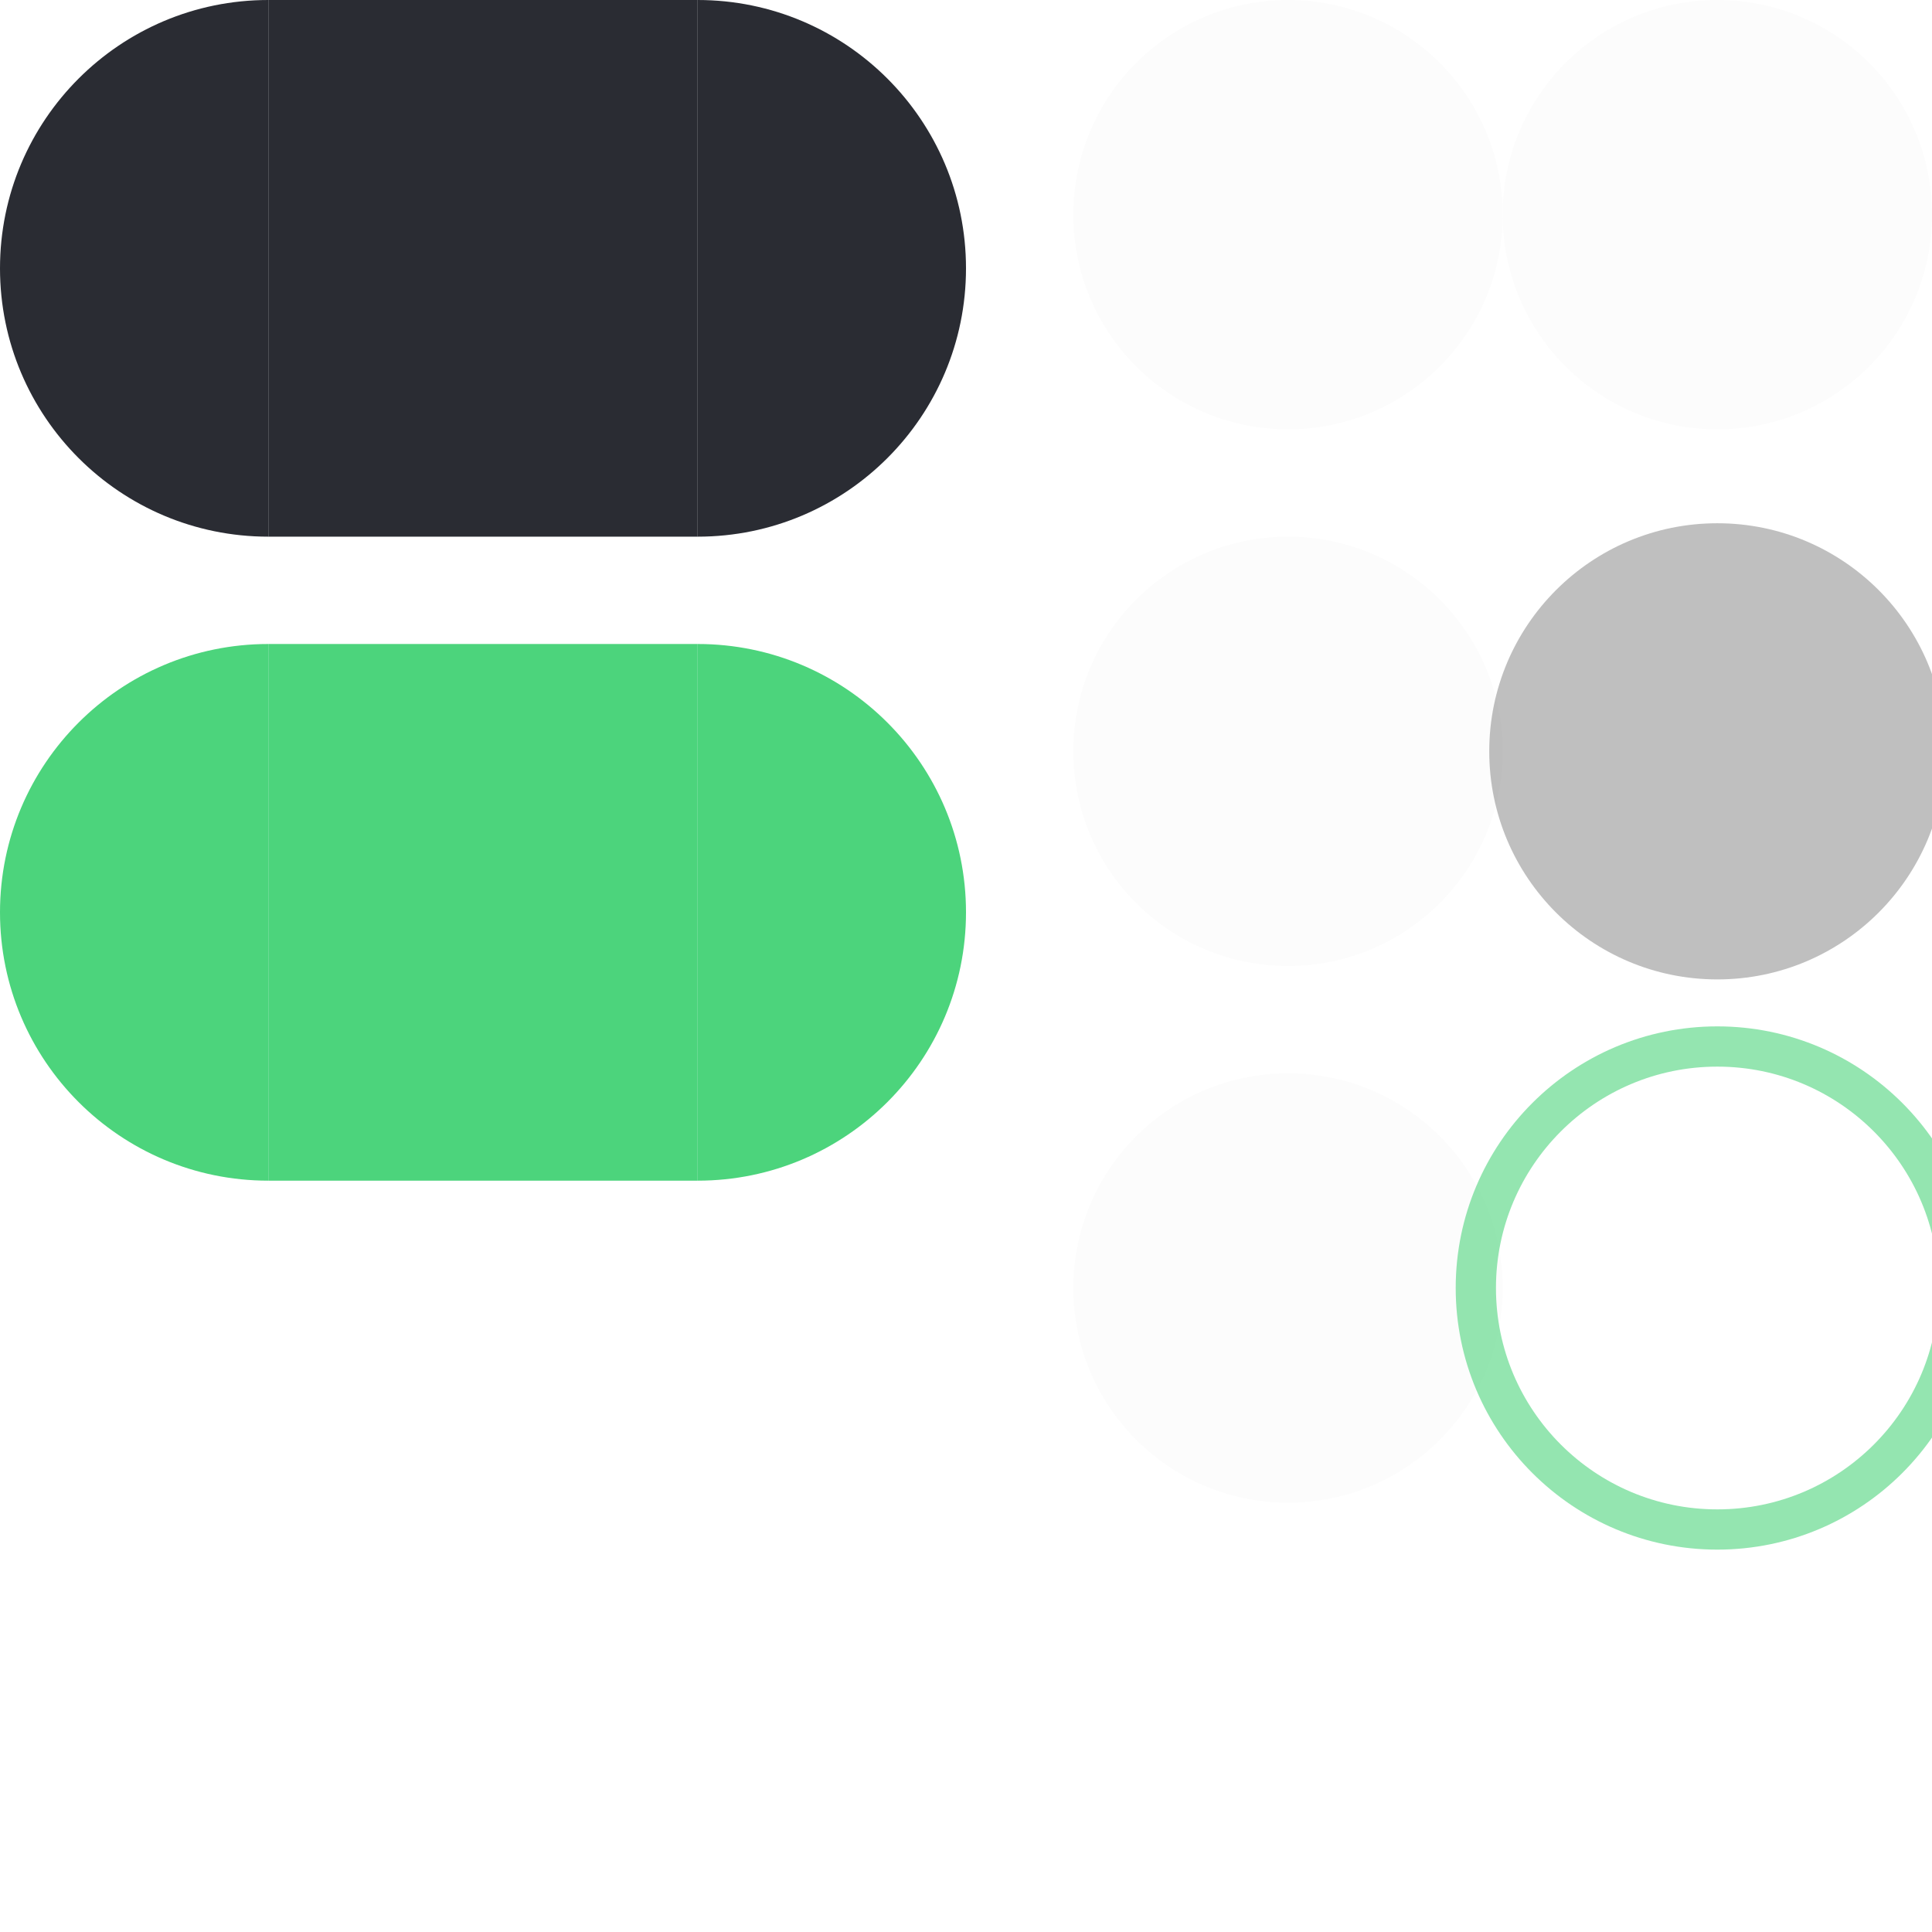
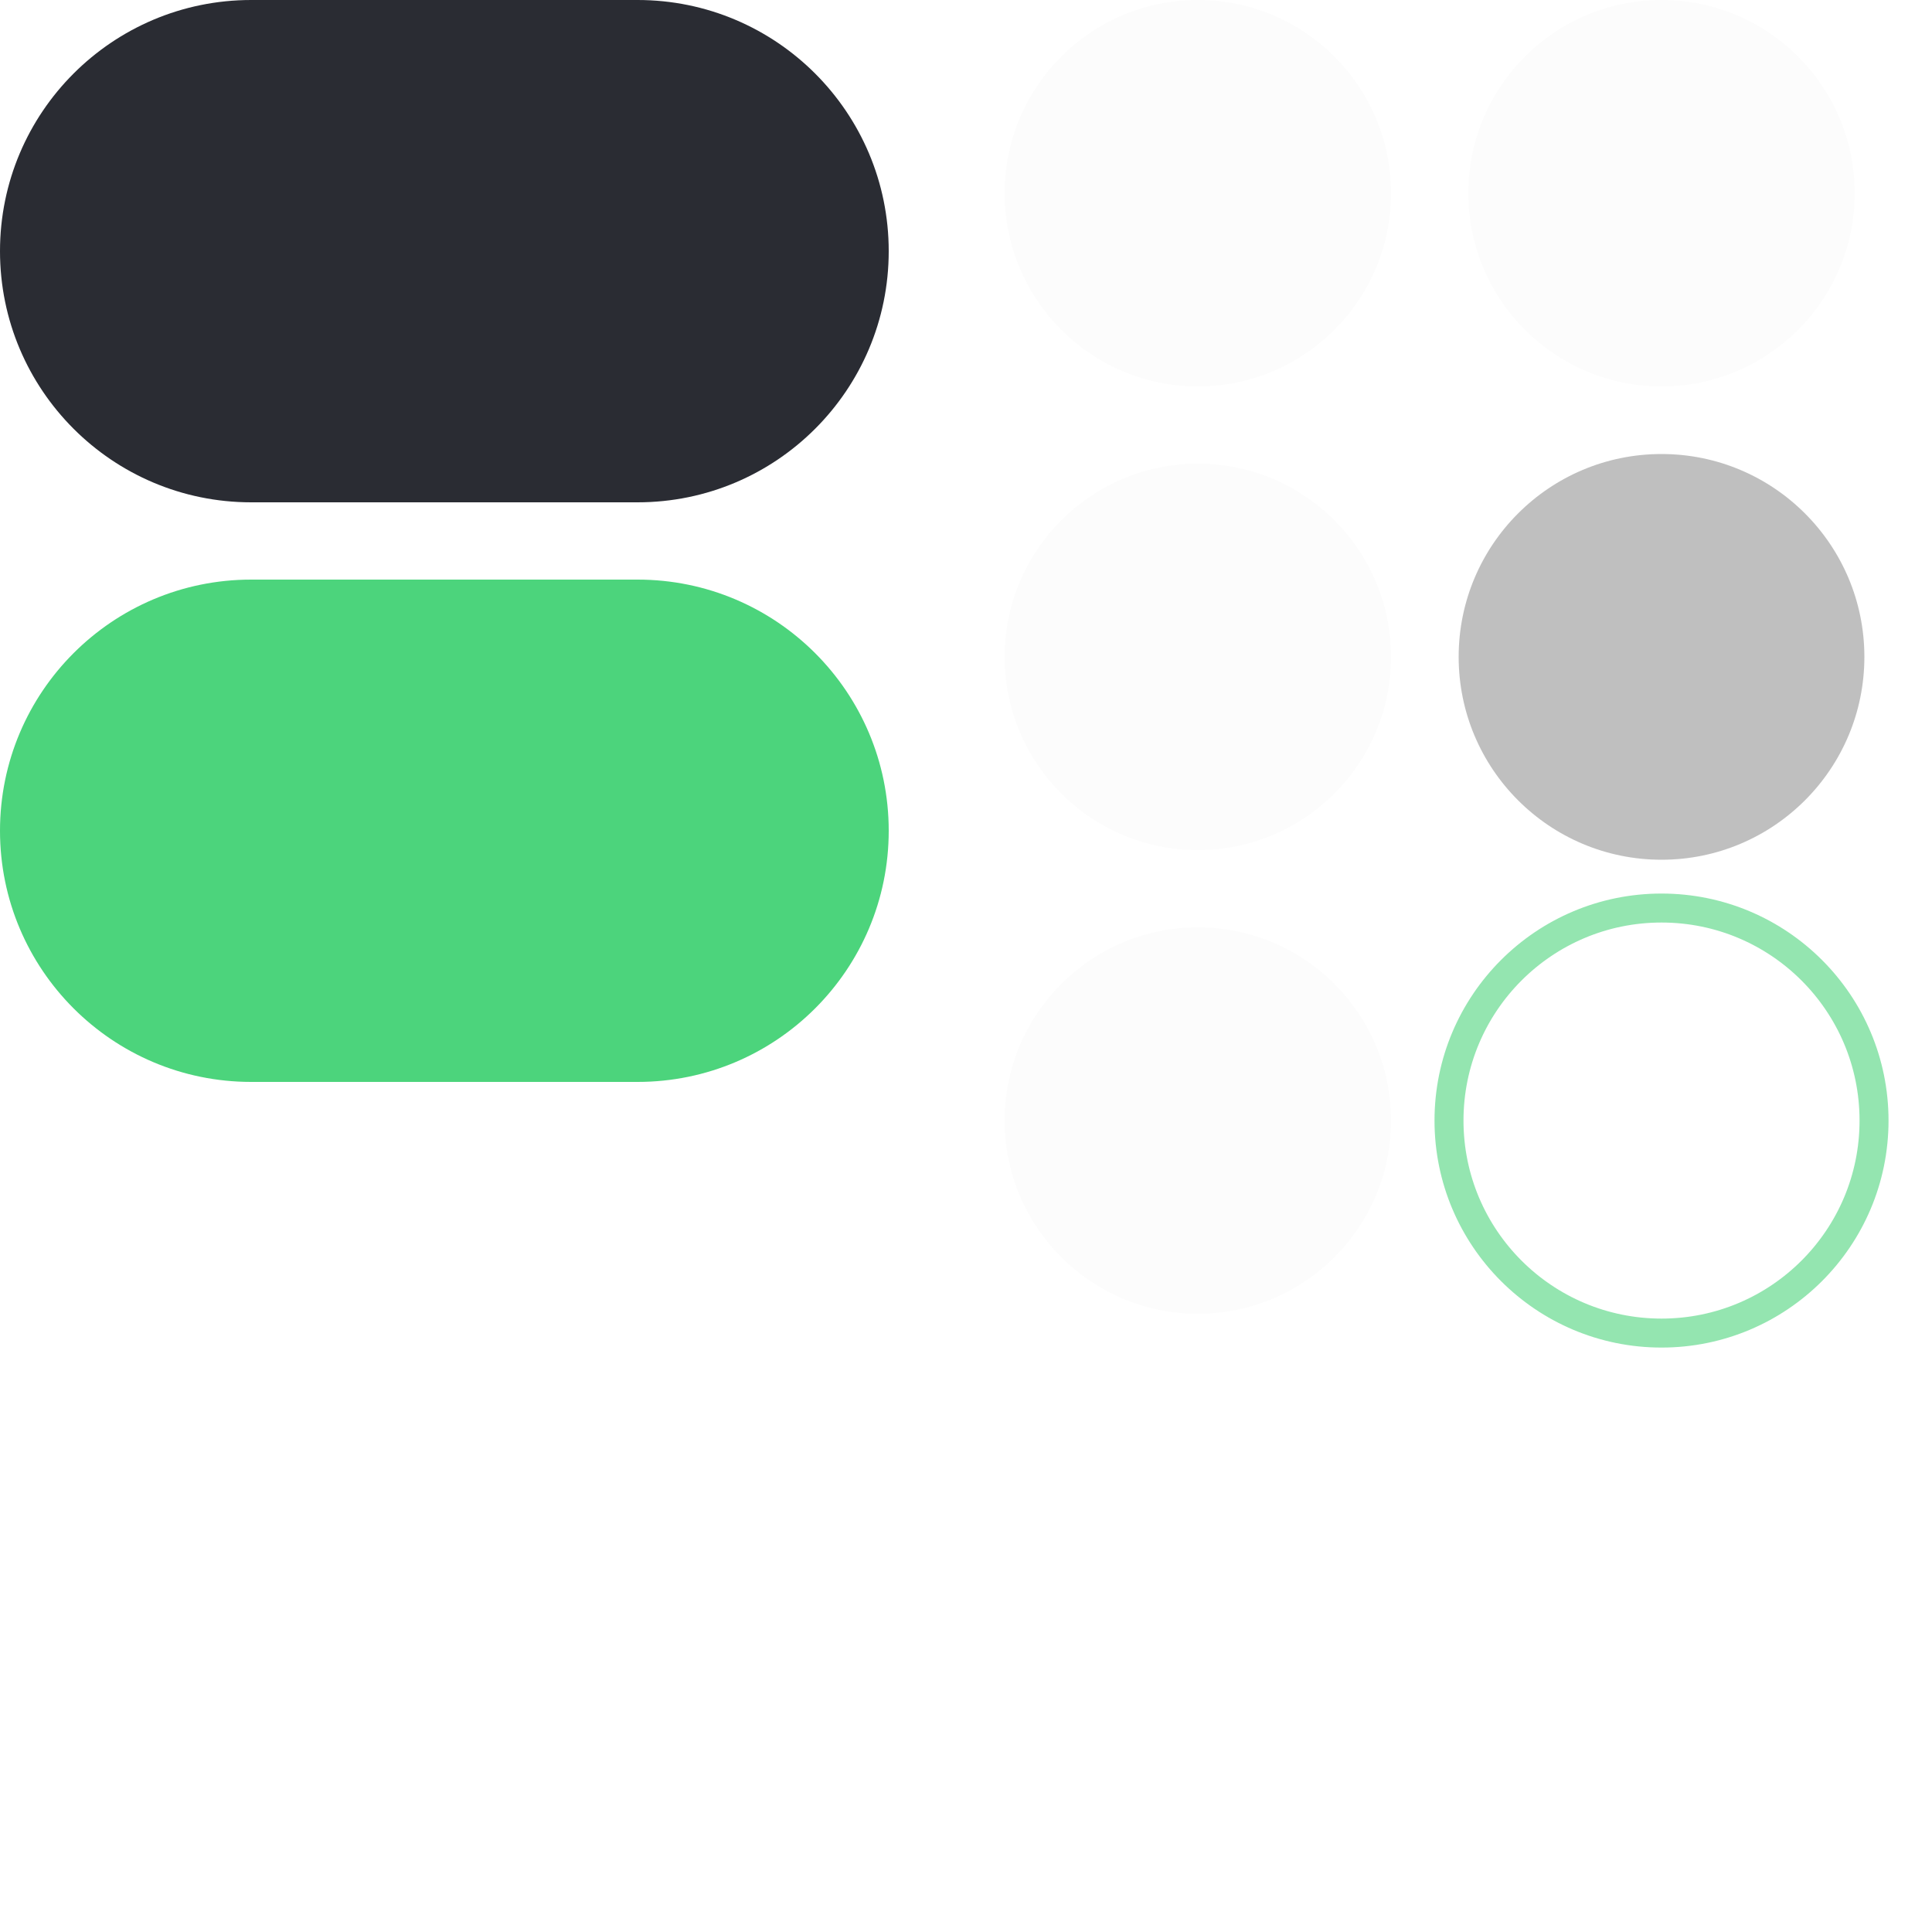
- <svg xmlns="http://www.w3.org/2000/svg" width="72" height="72" version="1.1">
+ <svg xmlns="http://www.w3.org/2000/svg" width="100" height="100" version="1.1">
  <defs>
    <style type="text/css" id="current-color-scheme">
        .ColorScheme-Text {
            color:#fcfcfc;
        }
        .ColorScheme-Background {
            color:#1a1b1f;
        }
        .ColorScheme-Highlight {
            color:#4cd47c;
        }
        .ColorScheme-ButtonText {
            color:#fcfcfc;
        }
        .ColorScheme-ButtonBackground {
            color:#2a2c33;
        }
    </style>
  </defs>
-   <rect id="hint-bar-size" x="0" y="0" width="36" height="20" fill="none" stroke="none" opacity="0" />
-   <path id="inactive-left" class="ColorScheme-ButtonBackground" fill="currentColor" d="M 10,0 A 10,10 0 0 0 0,10 10,10 0 0 0 10,20 Z" />
-   <rect id="inactive-center" class="ColorScheme-ButtonBackground" fill="currentColor" x="10" y="0" width="16" height="20" />
-   <path id="active-right" class="ColorScheme-Highlight" fill="currentColor" transform="translate(0,24)" d="M 26,0 A 10,10 0 0 1 36,10 10,10 0 0 1 26,20 Z" />
-   <path id="inactive-right" class="ColorScheme-ButtonBackground" fill="currentColor" d="M 26,0 A 10,10 0 0 1 36,10 10,10 0 0 1 26,20 Z" />
-   <path id="active-left" class="ColorScheme-Highlight" fill="currentColor" transform="translate(0,24)" d="M 10,0 A 10,10 0 0 0 0,10 10,10 0 0 0 10,20 Z" />
-   <rect id="active-center" class="ColorScheme-Highlight" fill="currentColor" x="10" y="24" width="16" height="20" />
-   <circle id="handle" class="ColorScheme-ButtonText" fill="currentColor" cx="48" cy="8" r="8" />
-   <circle id="handle-active" class="ColorScheme-ButtonText" fill="currentColor" cx="48" cy="28" r="8" />
-   <circle id="handle-hover" class="ColorScheme-ButtonText" fill="currentColor" cx="48" cy="48" r="8" />
-   <circle id="handle-pressed" class="ColorScheme-ButtonText" fill="currentColor" cx="64" cy="8" r="8" />
-   <circle id="handle-shadow" fill="#000000" opacity="0.25" cx="64" cy="28" r="8.5" />
-   <circle id="handle-focus" class="ColorScheme-Highlight" fill="none" stroke="currentColor" stroke-width="1.5" opacity="0.6" cx="64" cy="48" r="9" />
+   <rect id="hint-bar-size" x="0" y="0" width="46" height="26" fill="none" stroke="none" opacity="0" />
+   <path id="inactive-left" class="ColorScheme-ButtonBackground" fill="currentColor" d="M 13,0 A 13,13 0 0 0 0,13 13,13 0 0 0 13,26 Z" />
+   <rect id="inactive-center" class="ColorScheme-ButtonBackground" fill="currentColor" x="13" y="0" width="20" height="26" />
+   <path id="active-right" class="ColorScheme-Highlight" fill="currentColor" transform="translate(0,30)" d="M 33,0 A 13,13 0 0 1 46,13 13,13 0 0 1 33,26 Z" />
+   <path id="inactive-right" class="ColorScheme-ButtonBackground" fill="currentColor" d="M 33,0 A 13,13 0 0 1 46,13 13,13 0 0 1 33,26 Z" />
+   <path id="active-left" class="ColorScheme-Highlight" fill="currentColor" transform="translate(0,30)" d="M 13,0 A 13,13 0 0 0 0,13 13,13 0 0 0 13,26 Z" />
+   <rect id="active-center" class="ColorScheme-Highlight" fill="currentColor" x="13" y="30" width="20" height="26" />
+   <circle id="handle" class="ColorScheme-ButtonText" fill="currentColor" cx="62" cy="10" r="10" />
+   <circle id="handle-active" class="ColorScheme-ButtonText" fill="currentColor" cx="62" cy="34" r="10" />
+   <circle id="handle-hover" class="ColorScheme-ButtonText" fill="currentColor" cx="62" cy="58" r="10" />
+   <circle id="handle-pressed" class="ColorScheme-ButtonText" fill="currentColor" cx="86" cy="10" r="10" />
+   <circle id="handle-shadow" fill="#000000" opacity="0.25" cx="86" cy="34" r="10.5" />
+   <circle id="handle-focus" class="ColorScheme-Highlight" fill="none" stroke="currentColor" stroke-width="1.5" opacity="0.6" cx="86" cy="58" r="11" />
</svg>
